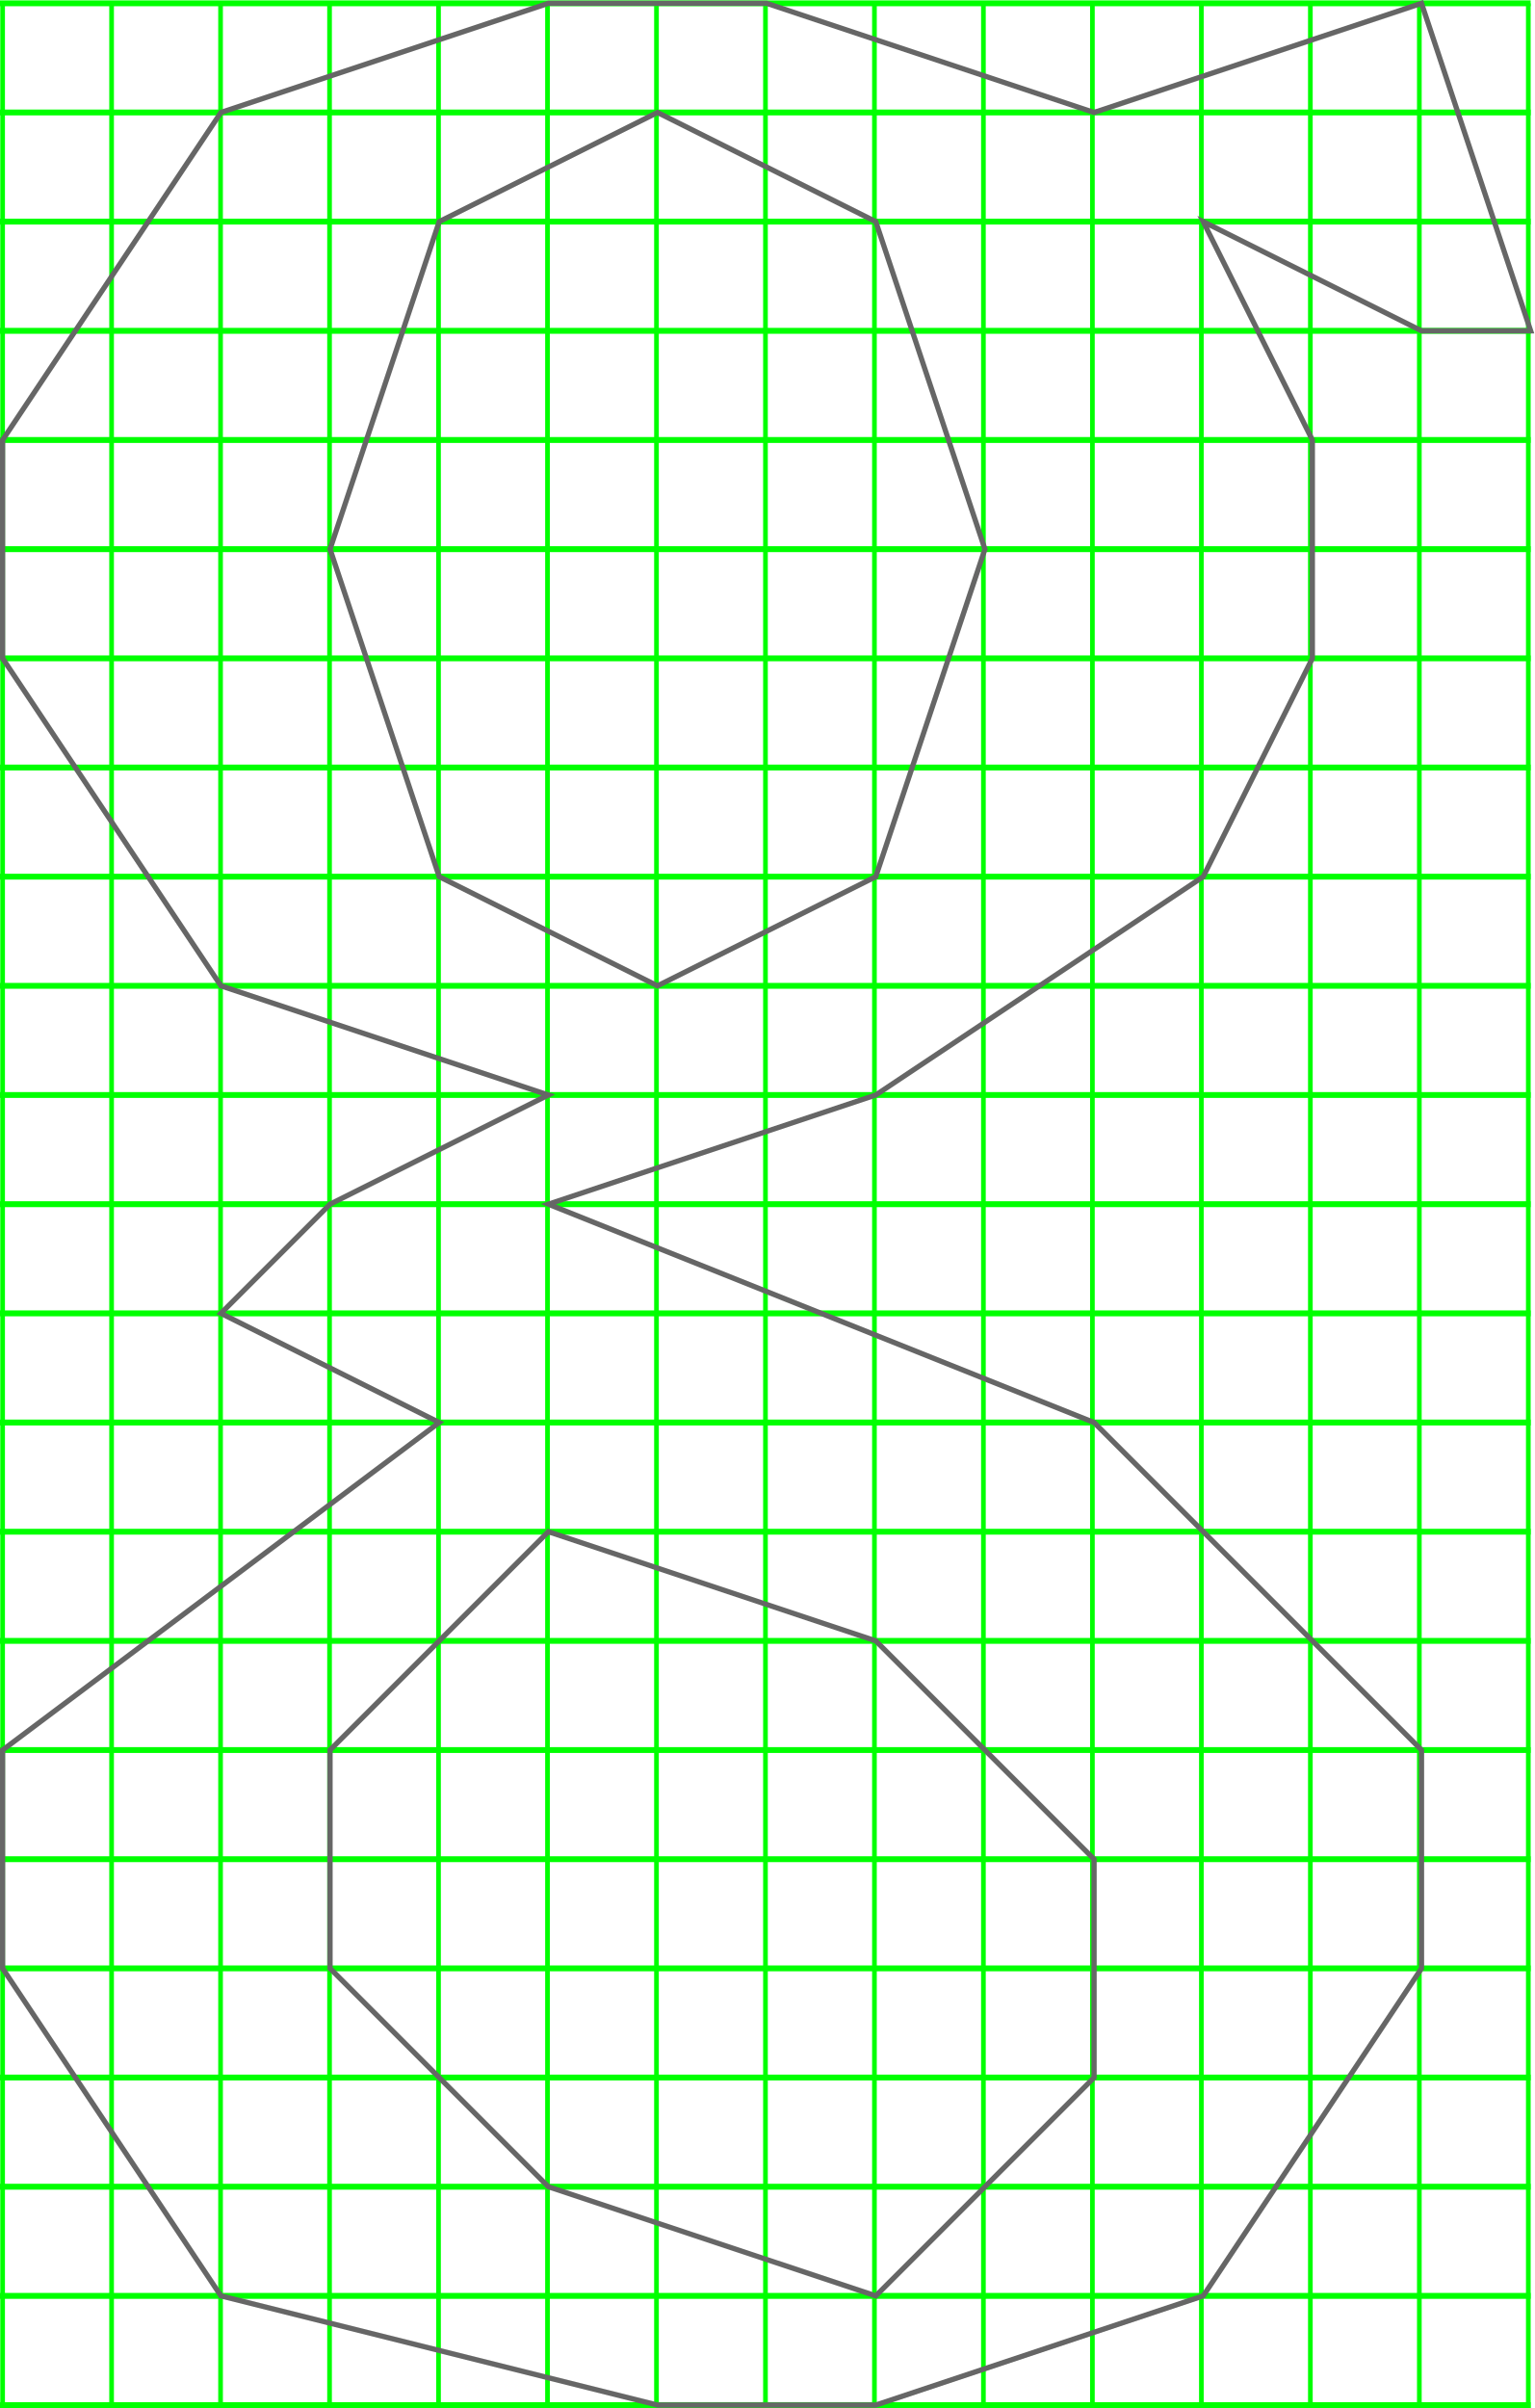
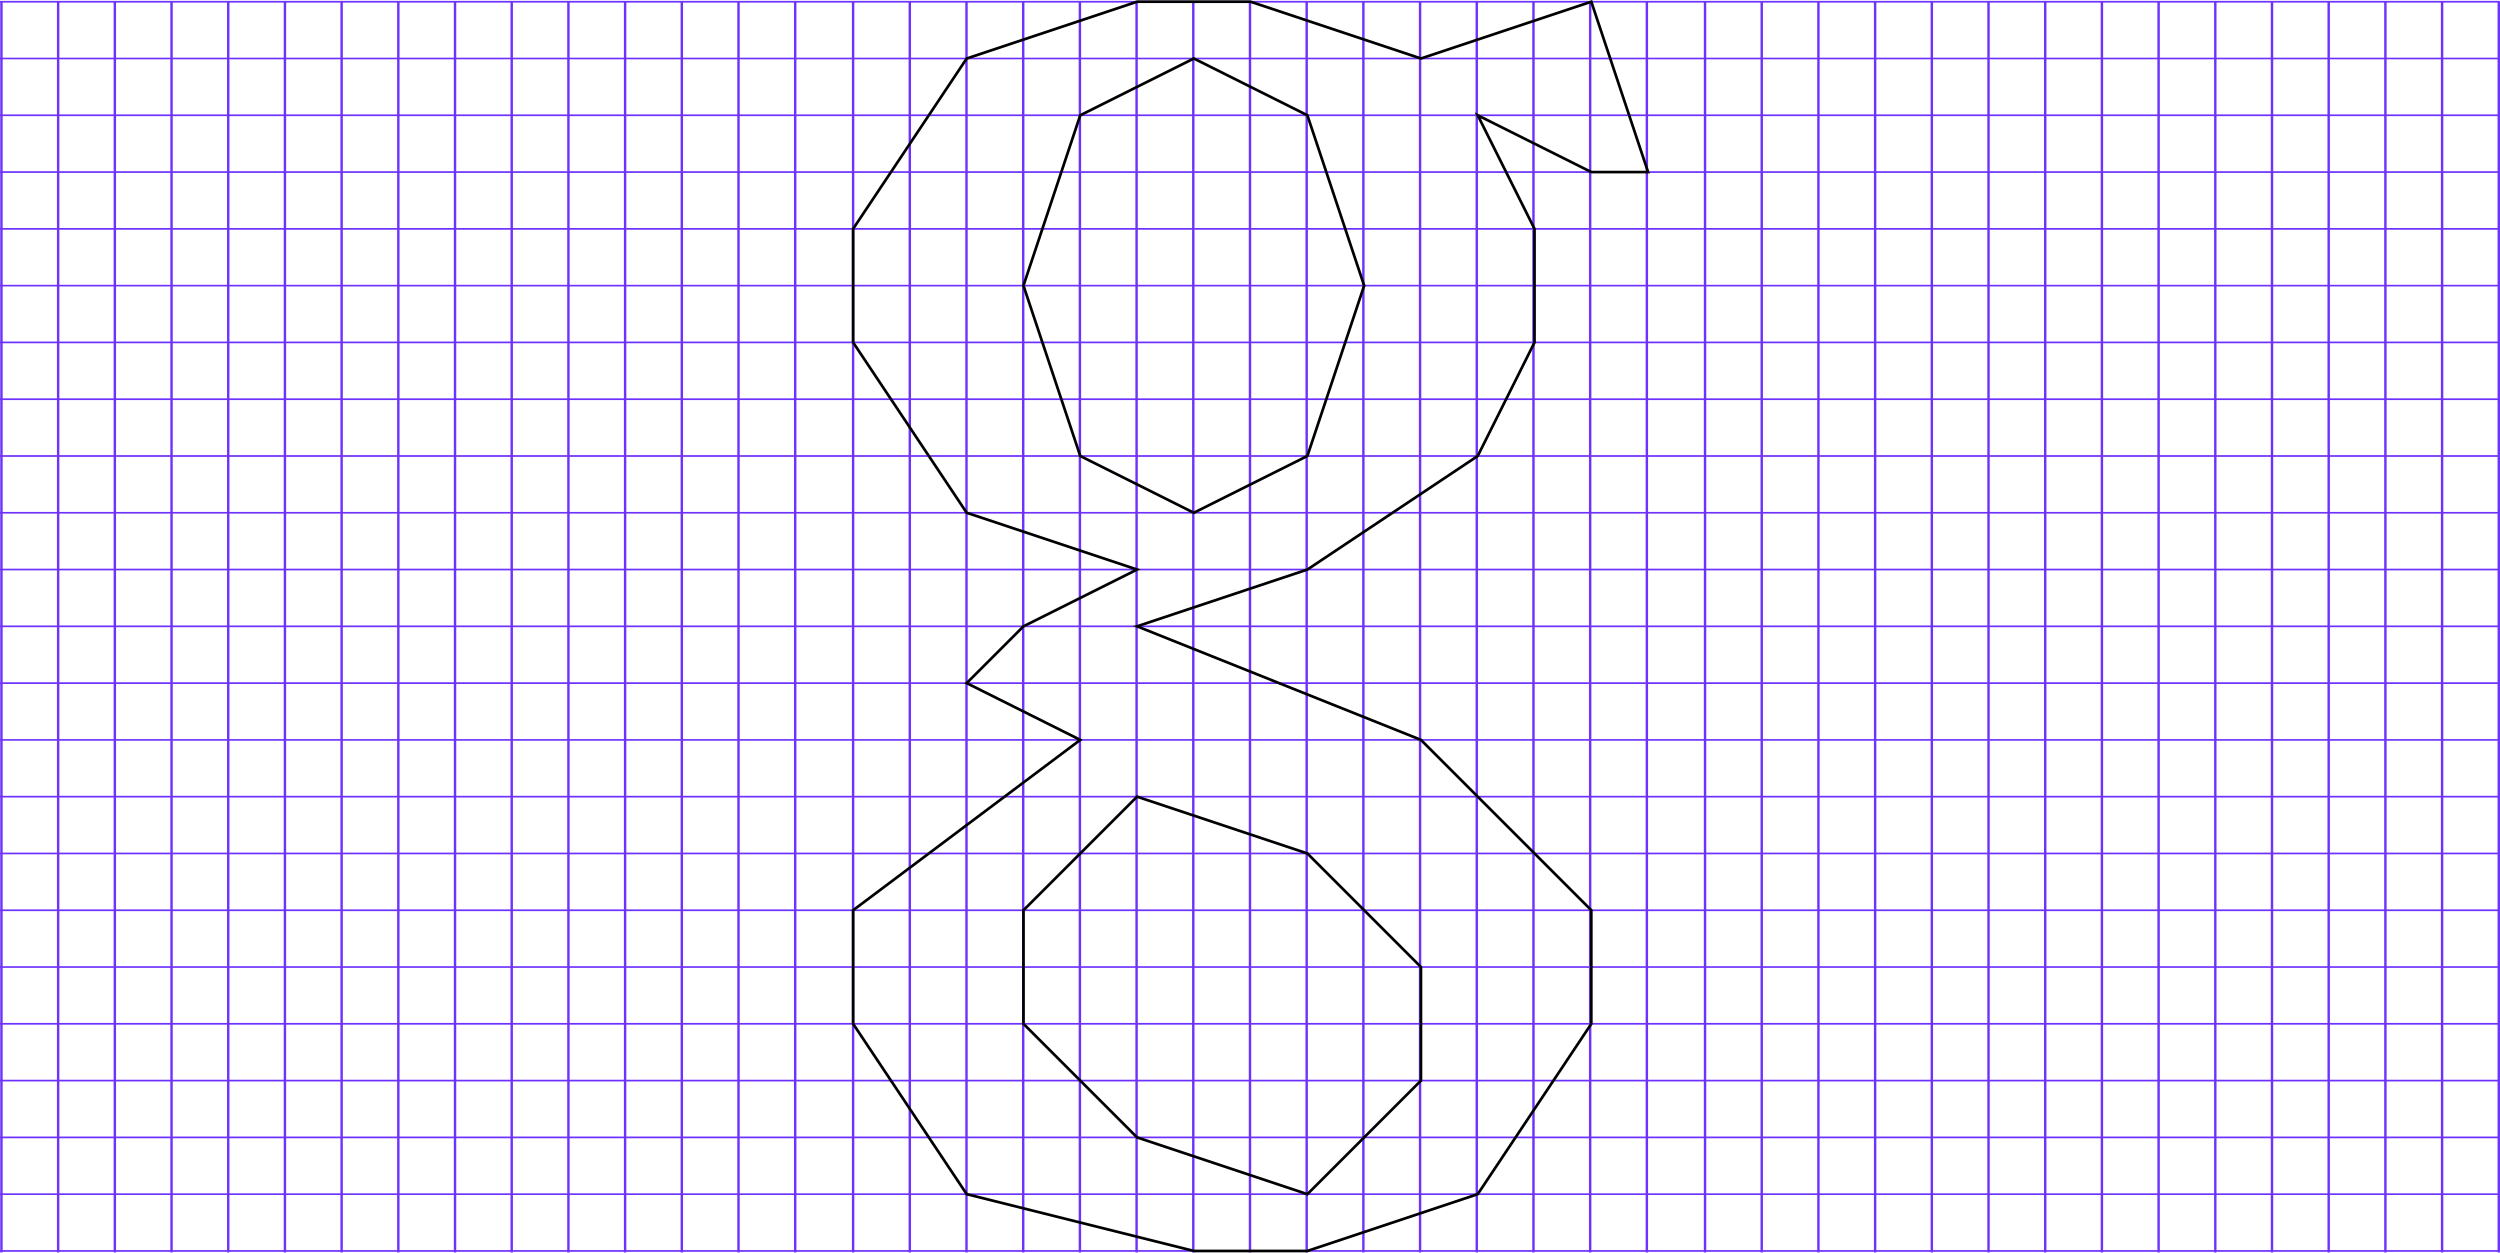
- <svg xmlns="http://www.w3.org/2000/svg" width="39.672mm" height="62.25mm" viewBox="0 0 140.571 220.571" id="svg2" version="1.1">
+ <svg xmlns="http://www.w3.org/2000/svg" width="124.254mm" height="62.25mm" viewBox="0 0 440.269 220.571" id="svg2" version="1.1">
  <defs id="defs4">
    </defs>
-   <g id="layer1" transform="translate(1070.239,-242.0597)">
-     <g id="g4373" style="stroke:#00ff00">
-       <g style="stroke:#00ff00;stroke-width:0.427" transform="matrix(1.002057,0,0,5.477982,72.34452,-591.1259)" id="g4253">
-         <path style="opacity:1;fill:none;fill-opacity:1;stroke:#00ff00;stroke-width:0.427;stroke-linecap:butt;stroke-linejoin:miter;stroke-miterlimit:0;stroke-dasharray:none;stroke-dashoffset:0;stroke-opacity:1" d="m -1100.143,152.152 c 0,13.403 0,26.807 0,40.21" id="path4149" />
-         <path id="path4153" d="m -1110.107,152.152 c 0,13.403 0,26.807 0,40.21" style="opacity:1;fill:none;fill-opacity:1;stroke:#00ff00;stroke-width:0.427;stroke-linecap:butt;stroke-linejoin:miter;stroke-miterlimit:0;stroke-dasharray:none;stroke-dashoffset:0;stroke-opacity:1" />
-         <path style="opacity:1;fill:none;fill-opacity:1;stroke:#00ff00;stroke-width:0.427;stroke-linecap:butt;stroke-linejoin:miter;stroke-miterlimit:0;stroke-dasharray:none;stroke-dashoffset:0;stroke-opacity:1" d="m -1120.072,152.152 c 0,13.403 0,26.807 0,40.21" id="path4157" />
-         <path id="path4161" d="m -1130.036,152.152 c 0,13.403 0,26.807 0,40.21" style="opacity:1;fill:none;fill-opacity:1;stroke:#00ff00;stroke-width:0.427;stroke-linecap:butt;stroke-linejoin:miter;stroke-miterlimit:0;stroke-dasharray:none;stroke-dashoffset:0;stroke-opacity:1" />
-         <path style="opacity:1;fill:none;fill-opacity:1;stroke:#00ff00;stroke-width:0.427;stroke-linecap:butt;stroke-linejoin:miter;stroke-miterlimit:0;stroke-dasharray:none;stroke-dashoffset:0;stroke-opacity:1" d="m -1140,152.152 c 0,13.403 0,26.807 0,40.21" id="path4165" />
-         <path style="opacity:1;fill:none;fill-opacity:1;stroke:#00ff00;stroke-width:0.427;stroke-linecap:butt;stroke-linejoin:miter;stroke-miterlimit:0;stroke-dasharray:none;stroke-dashoffset:0;stroke-opacity:1" d="m -1090.179,152.152 c 0,13.403 0,26.807 0,40.21" id="path4197" />
-         <path style="opacity:1;fill:none;fill-opacity:1;stroke:#00ff00;stroke-width:0.427;stroke-linecap:butt;stroke-linejoin:miter;stroke-miterlimit:0;stroke-dasharray:none;stroke-dashoffset:0;stroke-opacity:1" d="m -1000.501,152.152 c 0,13.403 0,26.807 0,40.21" id="path4213" />
-         <path id="path4217" d="m -1010.465,152.152 c 0,13.403 0,26.807 0,40.21" style="opacity:1;fill:none;fill-opacity:1;stroke:#00ff00;stroke-width:0.427;stroke-linecap:butt;stroke-linejoin:miter;stroke-miterlimit:0;stroke-dasharray:none;stroke-dashoffset:0;stroke-opacity:1" />
-         <path style="opacity:1;fill:none;fill-opacity:1;stroke:#00ff00;stroke-width:0.427;stroke-linecap:butt;stroke-linejoin:miter;stroke-miterlimit:0;stroke-dasharray:none;stroke-dashoffset:0;stroke-opacity:1" d="m -1020.429,152.152 c 0,13.403 0,26.807 0,40.21" id="path4221" />
-         <path id="path4225" d="m -1030.394,152.152 c 0,13.403 0,26.807 0,40.21" style="opacity:1;fill:none;fill-opacity:1;stroke:#00ff00;stroke-width:0.427;stroke-linecap:butt;stroke-linejoin:miter;stroke-miterlimit:0;stroke-dasharray:none;stroke-dashoffset:0;stroke-opacity:1" />
-         <path style="opacity:1;fill:none;fill-opacity:1;stroke:#00ff00;stroke-width:0.427;stroke-linecap:butt;stroke-linejoin:miter;stroke-miterlimit:0;stroke-dasharray:none;stroke-dashoffset:0;stroke-opacity:1" d="m -1040.358,152.152 c 0,13.403 0,26.807 0,40.21" id="path4229" />
-         <path id="path4233" d="m -1050.322,152.152 c 0,13.403 0,26.807 0,40.21" style="opacity:1;fill:none;fill-opacity:1;stroke:#00ff00;stroke-width:0.427;stroke-linecap:butt;stroke-linejoin:miter;stroke-miterlimit:0;stroke-dasharray:none;stroke-dashoffset:0;stroke-opacity:1" />
-         <path style="opacity:1;fill:none;fill-opacity:1;stroke:#00ff00;stroke-width:0.427;stroke-linecap:butt;stroke-linejoin:miter;stroke-miterlimit:0;stroke-dasharray:none;stroke-dashoffset:0;stroke-opacity:1" d="m -1060.286,152.152 c 0,13.403 0,26.807 0,40.21" id="path4237" />
-         <path id="path4241" d="m -1070.25,152.152 c 0,13.403 0,26.807 0,40.21" style="opacity:1;fill:none;fill-opacity:1;stroke:#00ff00;stroke-width:0.427;stroke-linecap:butt;stroke-linejoin:miter;stroke-miterlimit:0;stroke-dasharray:none;stroke-dashoffset:0;stroke-opacity:1" />
-         <path style="opacity:1;fill:none;fill-opacity:1;stroke:#00ff00;stroke-width:0.427;stroke-linecap:butt;stroke-linejoin:miter;stroke-miterlimit:0;stroke-dasharray:none;stroke-dashoffset:0;stroke-opacity:1" d="m -1080.215,152.152 c 0,13.403 0,26.807 0,40.21" id="path4245" />
+   <g id="layer1" transform="translate(1220.239,-242.0597)">
+     <g id="g4373" style="stroke:#6e32ff;stroke-opacity:1">
+       <g style="stroke:#6e32ff;stroke-width:0.427;stroke-opacity:1" transform="matrix(1.002057,0,0,5.477982,72.34452,-591.1259)" id="g4253">
+         <path style="opacity:1;fill:none;fill-opacity:1;stroke:#6e32ff;stroke-width:0.427;stroke-linecap:butt;stroke-linejoin:miter;stroke-miterlimit:0;stroke-dasharray:none;stroke-dashoffset:0;stroke-opacity:1" d="m -1100.143,152.152 c 0,13.403 0,26.807 0,40.21" id="path4149" />
+         <path id="path4153" d="m -1110.107,152.152 c 0,13.403 0,26.807 0,40.21" style="opacity:1;fill:none;fill-opacity:1;stroke:#6e32ff;stroke-width:0.427;stroke-linecap:butt;stroke-linejoin:miter;stroke-miterlimit:0;stroke-dasharray:none;stroke-dashoffset:0;stroke-opacity:1" />
+         <path style="opacity:1;fill:none;fill-opacity:1;stroke:#6e32ff;stroke-width:0.427;stroke-linecap:butt;stroke-linejoin:miter;stroke-miterlimit:0;stroke-dasharray:none;stroke-dashoffset:0;stroke-opacity:1" d="m -1120.072,152.152 c 0,13.403 0,26.807 0,40.21" id="path4157" />
+         <path id="path4161" d="m -1130.036,152.152 c 0,13.403 0,26.807 0,40.21" style="opacity:1;fill:none;fill-opacity:1;stroke:#6e32ff;stroke-width:0.427;stroke-linecap:butt;stroke-linejoin:miter;stroke-miterlimit:0;stroke-dasharray:none;stroke-dashoffset:0;stroke-opacity:1" />
+         <path style="opacity:1;fill:none;fill-opacity:1;stroke:#6e32ff;stroke-width:0.427;stroke-linecap:butt;stroke-linejoin:miter;stroke-miterlimit:0;stroke-dasharray:none;stroke-dashoffset:0;stroke-opacity:1" d="m -1140,152.152 c 0,13.403 0,26.807 0,40.21" id="path4165" />
+         <path style="opacity:1;fill:none;fill-opacity:1;stroke:#6e32ff;stroke-width:0.427;stroke-linecap:butt;stroke-linejoin:miter;stroke-miterlimit:0;stroke-dasharray:none;stroke-dashoffset:0;stroke-opacity:1" d="m -1090.179,152.152 c 0,13.403 0,26.807 0,40.21" id="path4197" />
+         <path style="opacity:1;fill:none;fill-opacity:1;stroke:#6e32ff;stroke-width:0.427;stroke-linecap:butt;stroke-linejoin:miter;stroke-miterlimit:0;stroke-dasharray:none;stroke-dashoffset:0;stroke-opacity:1" d="m -1000.501,152.152 c 0,13.403 0,26.807 0,40.21" id="path4213" />
+         <path id="path4217" d="m -1010.465,152.152 c 0,13.403 0,26.807 0,40.21" style="opacity:1;fill:none;fill-opacity:1;stroke:#6e32ff;stroke-width:0.427;stroke-linecap:butt;stroke-linejoin:miter;stroke-miterlimit:0;stroke-dasharray:none;stroke-dashoffset:0;stroke-opacity:1" />
+         <path style="opacity:1;fill:none;fill-opacity:1;stroke:#6e32ff;stroke-width:0.427;stroke-linecap:butt;stroke-linejoin:miter;stroke-miterlimit:0;stroke-dasharray:none;stroke-dashoffset:0;stroke-opacity:1" d="m -1020.429,152.152 c 0,13.403 0,26.807 0,40.21" id="path4221" />
+         <path id="path4225" d="m -1030.394,152.152 c 0,13.403 0,26.807 0,40.21" style="opacity:1;fill:none;fill-opacity:1;stroke:#6e32ff;stroke-width:0.427;stroke-linecap:butt;stroke-linejoin:miter;stroke-miterlimit:0;stroke-dasharray:none;stroke-dashoffset:0;stroke-opacity:1" />
+         <path style="opacity:1;fill:none;fill-opacity:1;stroke:#6e32ff;stroke-width:0.427;stroke-linecap:butt;stroke-linejoin:miter;stroke-miterlimit:0;stroke-dasharray:none;stroke-dashoffset:0;stroke-opacity:1" d="m -1040.358,152.152 c 0,13.403 0,26.807 0,40.21" id="path4229" />
+         <path id="path4233" d="m -1050.322,152.152 c 0,13.403 0,26.807 0,40.21" style="opacity:1;fill:none;fill-opacity:1;stroke:#6e32ff;stroke-width:0.427;stroke-linecap:butt;stroke-linejoin:miter;stroke-miterlimit:0;stroke-dasharray:none;stroke-dashoffset:0;stroke-opacity:1" />
+         <path style="opacity:1;fill:none;fill-opacity:1;stroke:#6e32ff;stroke-width:0.427;stroke-linecap:butt;stroke-linejoin:miter;stroke-miterlimit:0;stroke-dasharray:none;stroke-dashoffset:0;stroke-opacity:1" d="m -1060.286,152.152 c 0,13.403 0,26.807 0,40.21" id="path4237" />
+         <path id="path4241" d="m -1070.25,152.152 c 0,13.403 0,26.807 0,40.21" style="opacity:1;fill:none;fill-opacity:1;stroke:#6e32ff;stroke-width:0.427;stroke-linecap:butt;stroke-linejoin:miter;stroke-miterlimit:0;stroke-dasharray:none;stroke-dashoffset:0;stroke-opacity:1" />
+         <path style="opacity:1;fill:none;fill-opacity:1;stroke:#6e32ff;stroke-width:0.427;stroke-linecap:butt;stroke-linejoin:miter;stroke-miterlimit:0;stroke-dasharray:none;stroke-dashoffset:0;stroke-opacity:1" d="m -1080.215,152.152 c 0,13.403 0,26.807 0,40.21" id="path4245" />
      </g>
-       <g id="g4281" transform="matrix(0,1,-3.465432,0,-402.6904,1382.362)" style="stroke:#00ff00;stroke-width:0.537">
-         <path id="path4283" d="m -1100,152.163 c 0,13.489 0,26.979 0,40.468" style="opacity:1;fill:none;fill-opacity:1;stroke:#00ff00;stroke-width:0.537;stroke-linecap:butt;stroke-linejoin:miter;stroke-miterlimit:0;stroke-dasharray:none;stroke-dashoffset:0;stroke-opacity:1" />
-         <path style="opacity:1;fill:none;fill-opacity:1;stroke:#00ff00;stroke-width:0.537;stroke-linecap:butt;stroke-linejoin:miter;stroke-miterlimit:0;stroke-dasharray:none;stroke-dashoffset:0;stroke-opacity:1" d="m -1110,152.163 c 0,13.489 0,26.979 0,40.468" id="path4285" />
-         <path id="path4287" d="m -1120,152.163 c 0,13.489 0,26.979 0,40.468" style="opacity:1;fill:none;fill-opacity:1;stroke:#00ff00;stroke-width:0.537;stroke-linecap:butt;stroke-linejoin:miter;stroke-miterlimit:0;stroke-dasharray:none;stroke-dashoffset:0;stroke-opacity:1" />
-         <path style="opacity:1;fill:none;fill-opacity:1;stroke:#00ff00;stroke-width:0.537;stroke-linecap:butt;stroke-linejoin:miter;stroke-miterlimit:0;stroke-dasharray:none;stroke-dashoffset:0;stroke-opacity:1" d="m -1130,152.163 c 0,13.489 0,26.979 0,40.468" id="path4289" />
-         <path id="path4291" d="m -1140,152.163 c 0,13.489 0,26.979 0,40.468" style="opacity:1;fill:none;fill-opacity:1;stroke:#00ff00;stroke-width:0.537;stroke-linecap:butt;stroke-linejoin:miter;stroke-miterlimit:0;stroke-dasharray:none;stroke-dashoffset:0;stroke-opacity:1" />
-         <path id="path4293" d="m -1090,152.163 c 0,13.489 0,26.979 0,40.468" style="opacity:1;fill:none;fill-opacity:1;stroke:#00ff00;stroke-width:0.537;stroke-linecap:butt;stroke-linejoin:miter;stroke-miterlimit:0;stroke-dasharray:none;stroke-dashoffset:0;stroke-opacity:1" />
-         <path id="path4295" d="m -1000,152.163 c 0,13.489 0,26.979 0,40.468" style="opacity:1;fill:none;fill-opacity:1;stroke:#00ff00;stroke-width:0.537;stroke-linecap:butt;stroke-linejoin:miter;stroke-miterlimit:0;stroke-dasharray:none;stroke-dashoffset:0;stroke-opacity:1" />
-         <path style="opacity:1;fill:none;fill-opacity:1;stroke:#00ff00;stroke-width:0.537;stroke-linecap:butt;stroke-linejoin:miter;stroke-miterlimit:0;stroke-dasharray:none;stroke-dashoffset:0;stroke-opacity:1" d="m -1010,152.163 c 0,13.489 0,26.979 0,40.468" id="path4297" />
-         <path id="path4299" d="m -1020,152.163 c 0,13.489 0,26.979 0,40.468" style="opacity:1;fill:none;fill-opacity:1;stroke:#00ff00;stroke-width:0.537;stroke-linecap:butt;stroke-linejoin:miter;stroke-miterlimit:0;stroke-dasharray:none;stroke-dashoffset:0;stroke-opacity:1" />
-         <path style="opacity:1;fill:none;fill-opacity:1;stroke:#00ff00;stroke-width:0.537;stroke-linecap:butt;stroke-linejoin:miter;stroke-miterlimit:0;stroke-dasharray:none;stroke-dashoffset:0;stroke-opacity:1" d="m -1030,152.163 c 0,13.489 0,26.979 0,40.468" id="path4301" />
-         <path id="path4303" d="m -1040,152.163 c 0,13.489 0,26.979 0,40.468" style="opacity:1;fill:none;fill-opacity:1;stroke:#00ff00;stroke-width:0.537;stroke-linecap:butt;stroke-linejoin:miter;stroke-miterlimit:0;stroke-dasharray:none;stroke-dashoffset:0;stroke-opacity:1" />
-         <path style="opacity:1;fill:none;fill-opacity:1;stroke:#00ff00;stroke-width:0.537;stroke-linecap:butt;stroke-linejoin:miter;stroke-miterlimit:0;stroke-dasharray:none;stroke-dashoffset:0;stroke-opacity:1" d="m -1050,152.163 c 0,13.489 0,26.979 0,40.468" id="path4305" />
-         <path id="path4307" d="m -1060,152.163 c 0,13.489 0,26.979 0,40.468" style="opacity:1;fill:none;fill-opacity:1;stroke:#00ff00;stroke-width:0.537;stroke-linecap:butt;stroke-linejoin:miter;stroke-miterlimit:0;stroke-dasharray:none;stroke-dashoffset:0;stroke-opacity:1" />
-         <path style="opacity:1;fill:none;fill-opacity:1;stroke:#00ff00;stroke-width:0.537;stroke-linecap:butt;stroke-linejoin:miter;stroke-miterlimit:0;stroke-dasharray:none;stroke-dashoffset:0;stroke-opacity:1" d="m -1070,152.163 c 0,13.489 0,26.979 0,40.468" id="path4309" />
-         <path id="path4311" d="m -1080,152.163 c 0,13.489 0,26.979 0,40.468" style="opacity:1;fill:none;fill-opacity:1;stroke:#00ff00;stroke-width:0.537;stroke-linecap:butt;stroke-linejoin:miter;stroke-miterlimit:0;stroke-dasharray:none;stroke-dashoffset:0;stroke-opacity:1" />
-         <path style="opacity:1;fill:none;fill-opacity:1;stroke:#00ff00;stroke-width:0.537;stroke-linecap:butt;stroke-linejoin:miter;stroke-miterlimit:0;stroke-dasharray:none;stroke-dashoffset:0;stroke-opacity:1" d="m -950,152.163 c 0,13.489 0,26.979 0,40.468" id="path4313" />
-         <path id="path4317" d="m -960,152.163 c 0,13.489 0,26.979 0,40.468" style="opacity:1;fill:none;fill-opacity:1;stroke:#00ff00;stroke-width:0.537;stroke-linecap:butt;stroke-linejoin:miter;stroke-miterlimit:0;stroke-dasharray:none;stroke-dashoffset:0;stroke-opacity:1" />
-         <path style="opacity:1;fill:none;fill-opacity:1;stroke:#00ff00;stroke-width:0.537;stroke-linecap:butt;stroke-linejoin:miter;stroke-miterlimit:0;stroke-dasharray:none;stroke-dashoffset:0;stroke-opacity:1" d="m -970,152.163 c 0,13.489 0,26.979 0,40.468" id="path4321" />
-         <path id="path4325" d="m -980,152.163 c 0,13.489 0,26.979 0,40.468" style="opacity:1;fill:none;fill-opacity:1;stroke:#00ff00;stroke-width:0.537;stroke-linecap:butt;stroke-linejoin:miter;stroke-miterlimit:0;stroke-dasharray:none;stroke-dashoffset:0;stroke-opacity:1" />
-         <path style="opacity:1;fill:none;fill-opacity:1;stroke:#00ff00;stroke-width:0.537;stroke-linecap:butt;stroke-linejoin:miter;stroke-miterlimit:0;stroke-dasharray:none;stroke-dashoffset:0;stroke-opacity:1" d="m -990,152.163 c 0,13.489 0,26.979 0,40.468" id="path4329" />
-         <path style="opacity:1;fill:none;fill-opacity:1;stroke:#00ff00;stroke-width:0.537;stroke-linecap:butt;stroke-linejoin:miter;stroke-miterlimit:0;stroke-dasharray:none;stroke-dashoffset:0;stroke-opacity:1" d="m -940,152.163 c 0,13.489 0,26.979 0,40.468" id="path4333" />
-         <path id="path4365" d="m -920,152.163 c 0,13.489 0,26.979 0,40.468" style="opacity:1;fill:none;fill-opacity:1;stroke:#00ff00;stroke-width:0.537;stroke-linecap:butt;stroke-linejoin:miter;stroke-miterlimit:0;stroke-dasharray:none;stroke-dashoffset:0;stroke-opacity:1" />
-         <path style="opacity:1;fill:none;fill-opacity:1;stroke:#00ff00;stroke-width:0.537;stroke-linecap:butt;stroke-linejoin:miter;stroke-miterlimit:0;stroke-dasharray:none;stroke-dashoffset:0;stroke-opacity:1" d="m -930,152.163 c 0,13.489 0,26.979 0,40.468" id="path4369" />
+       <g id="g4281" transform="matrix(0,1,-10.87869,0,875.3309,1382.362)" style="stroke:#6e32ff;stroke-width:0.303;stroke-opacity:1">
+         <path id="path4283" d="m -1100,152.163 c 0,13.489 0,26.979 0,40.468" style="opacity:1;fill:none;fill-opacity:1;stroke:#6e32ff;stroke-width:0.303;stroke-linecap:butt;stroke-linejoin:miter;stroke-miterlimit:0;stroke-dasharray:none;stroke-dashoffset:0;stroke-opacity:1" />
+         <path style="opacity:1;fill:none;fill-opacity:1;stroke:#6e32ff;stroke-width:0.303;stroke-linecap:butt;stroke-linejoin:miter;stroke-miterlimit:0;stroke-dasharray:none;stroke-dashoffset:0;stroke-opacity:1" d="m -1110,152.163 c 0,13.489 0,26.979 0,40.468" id="path4285" />
+         <path id="path4287" d="m -1120,152.163 c 0,13.489 0,26.979 0,40.468" style="opacity:1;fill:none;fill-opacity:1;stroke:#6e32ff;stroke-width:0.303;stroke-linecap:butt;stroke-linejoin:miter;stroke-miterlimit:0;stroke-dasharray:none;stroke-dashoffset:0;stroke-opacity:1" />
+         <path style="opacity:1;fill:none;fill-opacity:1;stroke:#6e32ff;stroke-width:0.303;stroke-linecap:butt;stroke-linejoin:miter;stroke-miterlimit:0;stroke-dasharray:none;stroke-dashoffset:0;stroke-opacity:1" d="m -1130,152.163 c 0,13.489 0,26.979 0,40.468" id="path4289" />
+         <path id="path4291" d="m -1140,152.163 c 0,13.489 0,26.979 0,40.468" style="opacity:1;fill:none;fill-opacity:1;stroke:#6e32ff;stroke-width:0.303;stroke-linecap:butt;stroke-linejoin:miter;stroke-miterlimit:0;stroke-dasharray:none;stroke-dashoffset:0;stroke-opacity:1" />
+         <path id="path4293" d="m -1090,152.163 c 0,13.489 0,26.979 0,40.468" style="opacity:1;fill:none;fill-opacity:1;stroke:#6e32ff;stroke-width:0.303;stroke-linecap:butt;stroke-linejoin:miter;stroke-miterlimit:0;stroke-dasharray:none;stroke-dashoffset:0;stroke-opacity:1" />
+         <path id="path4295" d="m -1000,152.163 c 0,13.489 0,26.979 0,40.468" style="opacity:1;fill:none;fill-opacity:1;stroke:#6e32ff;stroke-width:0.303;stroke-linecap:butt;stroke-linejoin:miter;stroke-miterlimit:0;stroke-dasharray:none;stroke-dashoffset:0;stroke-opacity:1" />
+         <path style="opacity:1;fill:none;fill-opacity:1;stroke:#6e32ff;stroke-width:0.303;stroke-linecap:butt;stroke-linejoin:miter;stroke-miterlimit:0;stroke-dasharray:none;stroke-dashoffset:0;stroke-opacity:1" d="m -1010,152.163 c 0,13.489 0,26.979 0,40.468" id="path4297" />
+         <path id="path4299" d="m -1020,152.163 c 0,13.489 0,26.979 0,40.468" style="opacity:1;fill:none;fill-opacity:1;stroke:#6e32ff;stroke-width:0.303;stroke-linecap:butt;stroke-linejoin:miter;stroke-miterlimit:0;stroke-dasharray:none;stroke-dashoffset:0;stroke-opacity:1" />
+         <path style="opacity:1;fill:none;fill-opacity:1;stroke:#6e32ff;stroke-width:0.303;stroke-linecap:butt;stroke-linejoin:miter;stroke-miterlimit:0;stroke-dasharray:none;stroke-dashoffset:0;stroke-opacity:1" d="m -1030,152.163 c 0,13.489 0,26.979 0,40.468" id="path4301" />
+         <path id="path4303" d="m -1040,152.163 c 0,13.489 0,26.979 0,40.468" style="opacity:1;fill:none;fill-opacity:1;stroke:#6e32ff;stroke-width:0.303;stroke-linecap:butt;stroke-linejoin:miter;stroke-miterlimit:0;stroke-dasharray:none;stroke-dashoffset:0;stroke-opacity:1" />
+         <path style="opacity:1;fill:none;fill-opacity:1;stroke:#6e32ff;stroke-width:0.303;stroke-linecap:butt;stroke-linejoin:miter;stroke-miterlimit:0;stroke-dasharray:none;stroke-dashoffset:0;stroke-opacity:1" d="m -1050,152.163 c 0,13.489 0,26.979 0,40.468" id="path4305" />
+         <path id="path4307" d="m -1060,152.163 c 0,13.489 0,26.979 0,40.468" style="opacity:1;fill:none;fill-opacity:1;stroke:#6e32ff;stroke-width:0.303;stroke-linecap:butt;stroke-linejoin:miter;stroke-miterlimit:0;stroke-dasharray:none;stroke-dashoffset:0;stroke-opacity:1" />
+         <path style="opacity:1;fill:none;fill-opacity:1;stroke:#6e32ff;stroke-width:0.303;stroke-linecap:butt;stroke-linejoin:miter;stroke-miterlimit:0;stroke-dasharray:none;stroke-dashoffset:0;stroke-opacity:1" d="m -1070,152.163 c 0,13.489 0,26.979 0,40.468" id="path4309" />
+         <path id="path4311" d="m -1080,152.163 c 0,13.489 0,26.979 0,40.468" style="opacity:1;fill:none;fill-opacity:1;stroke:#6e32ff;stroke-width:0.303;stroke-linecap:butt;stroke-linejoin:miter;stroke-miterlimit:0;stroke-dasharray:none;stroke-dashoffset:0;stroke-opacity:1" />
+         <path style="opacity:1;fill:none;fill-opacity:1;stroke:#6e32ff;stroke-width:0.303;stroke-linecap:butt;stroke-linejoin:miter;stroke-miterlimit:0;stroke-dasharray:none;stroke-dashoffset:0;stroke-opacity:1" d="m -950,152.163 c 0,13.489 0,26.979 0,40.468" id="path4313" />
+         <path id="path4317" d="m -960,152.163 c 0,13.489 0,26.979 0,40.468" style="opacity:1;fill:none;fill-opacity:1;stroke:#6e32ff;stroke-width:0.303;stroke-linecap:butt;stroke-linejoin:miter;stroke-miterlimit:0;stroke-dasharray:none;stroke-dashoffset:0;stroke-opacity:1" />
+         <path style="opacity:1;fill:none;fill-opacity:1;stroke:#6e32ff;stroke-width:0.303;stroke-linecap:butt;stroke-linejoin:miter;stroke-miterlimit:0;stroke-dasharray:none;stroke-dashoffset:0;stroke-opacity:1" d="m -970,152.163 c 0,13.489 0,26.979 0,40.468" id="path4321" />
+         <path id="path4325" d="m -980,152.163 c 0,13.489 0,26.979 0,40.468" style="opacity:1;fill:none;fill-opacity:1;stroke:#6e32ff;stroke-width:0.303;stroke-linecap:butt;stroke-linejoin:miter;stroke-miterlimit:0;stroke-dasharray:none;stroke-dashoffset:0;stroke-opacity:1" />
+         <path style="opacity:1;fill:none;fill-opacity:1;stroke:#6e32ff;stroke-width:0.303;stroke-linecap:butt;stroke-linejoin:miter;stroke-miterlimit:0;stroke-dasharray:none;stroke-dashoffset:0;stroke-opacity:1" d="m -990,152.163 c 0,13.489 0,26.979 0,40.468" id="path4329" />
+         <path style="opacity:1;fill:none;fill-opacity:1;stroke:#6e32ff;stroke-width:0.303;stroke-linecap:butt;stroke-linejoin:miter;stroke-miterlimit:0;stroke-dasharray:none;stroke-dashoffset:0;stroke-opacity:1" d="m -940,152.163 c 0,13.489 0,26.979 0,40.468" id="path4333" />
+         <path id="path4365" d="m -920,152.163 c 0,13.489 0,26.979 0,40.468" style="opacity:1;fill:none;fill-opacity:1;stroke:#6e32ff;stroke-width:0.303;stroke-linecap:butt;stroke-linejoin:miter;stroke-miterlimit:0;stroke-dasharray:none;stroke-dashoffset:0;stroke-opacity:1" />
+         <path style="opacity:1;fill:none;fill-opacity:1;stroke:#6e32ff;stroke-width:0.303;stroke-linecap:butt;stroke-linejoin:miter;stroke-miterlimit:0;stroke-dasharray:none;stroke-dashoffset:0;stroke-opacity:1" d="m -930,152.163 c 0,13.489 0,26.979 0,40.468" id="path4369" />
+       </g>
+       <g id="g4518" transform="matrix(1.002057,0,0,5.477982,-77.63965,-591.1259)" style="stroke:#6e32ff;stroke-width:0.427;stroke-opacity:1">
+         <path id="path4520" d="m -1100.143,152.152 c 0,13.403 0,26.807 0,40.21" style="opacity:1;fill:none;fill-opacity:1;stroke:#6e32ff;stroke-width:0.427;stroke-linecap:butt;stroke-linejoin:miter;stroke-miterlimit:0;stroke-dasharray:none;stroke-dashoffset:0;stroke-opacity:1" />
+         <path style="opacity:1;fill:none;fill-opacity:1;stroke:#6e32ff;stroke-width:0.427;stroke-linecap:butt;stroke-linejoin:miter;stroke-miterlimit:0;stroke-dasharray:none;stroke-dashoffset:0;stroke-opacity:1" d="m -1110.107,152.152 c 0,13.403 0,26.807 0,40.21" id="path4522" />
+         <path id="path4524" d="m -1120.072,152.152 c 0,13.403 0,26.807 0,40.21" style="opacity:1;fill:none;fill-opacity:1;stroke:#6e32ff;stroke-width:0.427;stroke-linecap:butt;stroke-linejoin:miter;stroke-miterlimit:0;stroke-dasharray:none;stroke-dashoffset:0;stroke-opacity:1" />
+         <path style="opacity:1;fill:none;fill-opacity:1;stroke:#6e32ff;stroke-width:0.427;stroke-linecap:butt;stroke-linejoin:miter;stroke-miterlimit:0;stroke-dasharray:none;stroke-dashoffset:0;stroke-opacity:1" d="m -1130.036,152.152 c 0,13.403 0,26.807 0,40.21" id="path4526" />
+         <path id="path4528" d="m -1140,152.152 c 0,13.403 0,26.807 0,40.21" style="opacity:1;fill:none;fill-opacity:1;stroke:#6e32ff;stroke-width:0.427;stroke-linecap:butt;stroke-linejoin:miter;stroke-miterlimit:0;stroke-dasharray:none;stroke-dashoffset:0;stroke-opacity:1" />
+         <path id="path4530" d="m -1090.179,152.152 c 0,13.403 0,26.807 0,40.21" style="opacity:1;fill:none;fill-opacity:1;stroke:#6e32ff;stroke-width:0.427;stroke-linecap:butt;stroke-linejoin:miter;stroke-miterlimit:0;stroke-dasharray:none;stroke-dashoffset:0;stroke-opacity:1" />
+         <path id="path4532" d="m -1000.501,152.152 c 0,13.403 0,26.807 0,40.21" style="opacity:1;fill:none;fill-opacity:1;stroke:#6e32ff;stroke-width:0.427;stroke-linecap:butt;stroke-linejoin:miter;stroke-miterlimit:0;stroke-dasharray:none;stroke-dashoffset:0;stroke-opacity:1" />
+         <path style="opacity:1;fill:none;fill-opacity:1;stroke:#6e32ff;stroke-width:0.427;stroke-linecap:butt;stroke-linejoin:miter;stroke-miterlimit:0;stroke-dasharray:none;stroke-dashoffset:0;stroke-opacity:1" d="m -1010.465,152.152 c 0,13.403 0,26.807 0,40.21" id="path4534" />
+         <path id="path4536" d="m -1020.429,152.152 c 0,13.403 0,26.807 0,40.21" style="opacity:1;fill:none;fill-opacity:1;stroke:#6e32ff;stroke-width:0.427;stroke-linecap:butt;stroke-linejoin:miter;stroke-miterlimit:0;stroke-dasharray:none;stroke-dashoffset:0;stroke-opacity:1" />
+         <path style="opacity:1;fill:none;fill-opacity:1;stroke:#6e32ff;stroke-width:0.427;stroke-linecap:butt;stroke-linejoin:miter;stroke-miterlimit:0;stroke-dasharray:none;stroke-dashoffset:0;stroke-opacity:1" d="m -1030.394,152.152 c 0,13.403 0,26.807 0,40.21" id="path4538" />
+         <path id="path4540" d="m -1040.358,152.152 c 0,13.403 0,26.807 0,40.21" style="opacity:1;fill:none;fill-opacity:1;stroke:#6e32ff;stroke-width:0.427;stroke-linecap:butt;stroke-linejoin:miter;stroke-miterlimit:0;stroke-dasharray:none;stroke-dashoffset:0;stroke-opacity:1" />
+         <path style="opacity:1;fill:none;fill-opacity:1;stroke:#6e32ff;stroke-width:0.427;stroke-linecap:butt;stroke-linejoin:miter;stroke-miterlimit:0;stroke-dasharray:none;stroke-dashoffset:0;stroke-opacity:1" d="m -1050.322,152.152 c 0,13.403 0,26.807 0,40.21" id="path4542" />
+         <path id="path4544" d="m -1060.286,152.152 c 0,13.403 0,26.807 0,40.21" style="opacity:1;fill:none;fill-opacity:1;stroke:#6e32ff;stroke-width:0.427;stroke-linecap:butt;stroke-linejoin:miter;stroke-miterlimit:0;stroke-dasharray:none;stroke-dashoffset:0;stroke-opacity:1" />
+         <path style="opacity:1;fill:none;fill-opacity:1;stroke:#6e32ff;stroke-width:0.427;stroke-linecap:butt;stroke-linejoin:miter;stroke-miterlimit:0;stroke-dasharray:none;stroke-dashoffset:0;stroke-opacity:1" d="m -1070.25,152.152 c 0,13.403 0,26.807 0,40.21" id="path4546" />
+         <path id="path4548" d="m -1080.215,152.152 c 0,13.403 0,26.807 0,40.21" style="opacity:1;fill:none;fill-opacity:1;stroke:#6e32ff;stroke-width:0.427;stroke-linecap:butt;stroke-linejoin:miter;stroke-miterlimit:0;stroke-dasharray:none;stroke-dashoffset:0;stroke-opacity:1" />
+       </g>
+       <g style="stroke:#6e32ff;stroke-width:0.427;stroke-opacity:1" transform="matrix(1.002057,0,0,5.477982,222.3756,-591.1259)" id="g4550">
+         <path style="opacity:1;fill:none;fill-opacity:1;stroke:#6e32ff;stroke-width:0.427;stroke-linecap:butt;stroke-linejoin:miter;stroke-miterlimit:0;stroke-dasharray:none;stroke-dashoffset:0;stroke-opacity:1" d="m -1100.143,152.152 c 0,13.403 0,26.807 0,40.21" id="path4552" />
+         <path id="path4554" d="m -1110.107,152.152 c 0,13.403 0,26.807 0,40.21" style="opacity:1;fill:none;fill-opacity:1;stroke:#6e32ff;stroke-width:0.427;stroke-linecap:butt;stroke-linejoin:miter;stroke-miterlimit:0;stroke-dasharray:none;stroke-dashoffset:0;stroke-opacity:1" />
+         <path style="opacity:1;fill:none;fill-opacity:1;stroke:#6e32ff;stroke-width:0.427;stroke-linecap:butt;stroke-linejoin:miter;stroke-miterlimit:0;stroke-dasharray:none;stroke-dashoffset:0;stroke-opacity:1" d="m -1120.072,152.152 c 0,13.403 0,26.807 0,40.21" id="path4556" />
+         <path id="path4558" d="m -1130.036,152.152 c 0,13.403 0,26.807 0,40.21" style="opacity:1;fill:none;fill-opacity:1;stroke:#6e32ff;stroke-width:0.427;stroke-linecap:butt;stroke-linejoin:miter;stroke-miterlimit:0;stroke-dasharray:none;stroke-dashoffset:0;stroke-opacity:1" />
+         <path style="opacity:1;fill:none;fill-opacity:1;stroke:#6e32ff;stroke-width:0.427;stroke-linecap:butt;stroke-linejoin:miter;stroke-miterlimit:0;stroke-dasharray:none;stroke-dashoffset:0;stroke-opacity:1" d="m -1140,152.152 c 0,13.403 0,26.807 0,40.21" id="path4560" />
+         <path style="opacity:1;fill:none;fill-opacity:1;stroke:#6e32ff;stroke-width:0.427;stroke-linecap:butt;stroke-linejoin:miter;stroke-miterlimit:0;stroke-dasharray:none;stroke-dashoffset:0;stroke-opacity:1" d="m -1090.179,152.152 c 0,13.403 0,26.807 0,40.21" id="path4562" />
+         <path style="opacity:1;fill:none;fill-opacity:1;stroke:#6e32ff;stroke-width:0.427;stroke-linecap:butt;stroke-linejoin:miter;stroke-miterlimit:0;stroke-dasharray:none;stroke-dashoffset:0;stroke-opacity:1" d="m -1000.501,152.152 c 0,13.403 0,26.807 0,40.21" id="path4564" />
+         <path id="path4566" d="m -1010.465,152.152 c 0,13.403 0,26.807 0,40.21" style="opacity:1;fill:none;fill-opacity:1;stroke:#6e32ff;stroke-width:0.427;stroke-linecap:butt;stroke-linejoin:miter;stroke-miterlimit:0;stroke-dasharray:none;stroke-dashoffset:0;stroke-opacity:1" />
+         <path style="opacity:1;fill:none;fill-opacity:1;stroke:#6e32ff;stroke-width:0.427;stroke-linecap:butt;stroke-linejoin:miter;stroke-miterlimit:0;stroke-dasharray:none;stroke-dashoffset:0;stroke-opacity:1" d="m -1020.429,152.152 c 0,13.403 0,26.807 0,40.21" id="path4568" />
+         <path id="path4570" d="m -1030.394,152.152 c 0,13.403 0,26.807 0,40.21" style="opacity:1;fill:none;fill-opacity:1;stroke:#6e32ff;stroke-width:0.427;stroke-linecap:butt;stroke-linejoin:miter;stroke-miterlimit:0;stroke-dasharray:none;stroke-dashoffset:0;stroke-opacity:1" />
+         <path style="opacity:1;fill:none;fill-opacity:1;stroke:#6e32ff;stroke-width:0.427;stroke-linecap:butt;stroke-linejoin:miter;stroke-miterlimit:0;stroke-dasharray:none;stroke-dashoffset:0;stroke-opacity:1" d="m -1040.358,152.152 c 0,13.403 0,26.807 0,40.21" id="path4572" />
+         <path id="path4574" d="m -1050.322,152.152 c 0,13.403 0,26.807 0,40.21" style="opacity:1;fill:none;fill-opacity:1;stroke:#6e32ff;stroke-width:0.427;stroke-linecap:butt;stroke-linejoin:miter;stroke-miterlimit:0;stroke-dasharray:none;stroke-dashoffset:0;stroke-opacity:1" />
+         <path style="opacity:1;fill:none;fill-opacity:1;stroke:#6e32ff;stroke-width:0.427;stroke-linecap:butt;stroke-linejoin:miter;stroke-miterlimit:0;stroke-dasharray:none;stroke-dashoffset:0;stroke-opacity:1" d="m -1060.286,152.152 c 0,13.403 0,26.807 0,40.21" id="path4576" />
+         <path id="path4578" d="m -1070.25,152.152 c 0,13.403 0,26.807 0,40.21" style="opacity:1;fill:none;fill-opacity:1;stroke:#6e32ff;stroke-width:0.427;stroke-linecap:butt;stroke-linejoin:miter;stroke-miterlimit:0;stroke-dasharray:none;stroke-dashoffset:0;stroke-opacity:1" />
+         <path style="opacity:1;fill:none;fill-opacity:1;stroke:#6e32ff;stroke-width:0.427;stroke-linecap:butt;stroke-linejoin:miter;stroke-miterlimit:0;stroke-dasharray:none;stroke-dashoffset:0;stroke-opacity:1" d="m -1080.215,152.152 c 0,13.403 0,26.807 0,40.21" id="path4580" />
      </g>
    </g>
-     <g style="font-style:normal;font-variant:normal;font-weight:normal;font-stretch:normal;font-size:522.727px;line-height:125%;font-family:'Times New Roman';-inkscape-font-specification:'Times New Roman, ';text-align:start;writing-mode:lr-tb;text-anchor:start;opacity:1;fill:none;fill-opacity:1;stroke:#666666;stroke-width:1;stroke-linecap:round;stroke-linejoin:miter;stroke-miterlimit:4;stroke-dasharray:none;stroke-dashoffset:0;stroke-opacity:1" id="text4136" transform="matrix(0.4782607,0,0,0.4782607,-553.4784,83.40644)">
-       <path d="m -808.182,332.362 20.909,62.727 -20.909,0 -41.818,-20.909 20.909,41.818 0,41.818 -20.909,41.818 -62.727,41.818 -62.727,20.909 104.545,41.818 62.727,62.727 0,41.818 -41.818,62.727 -62.727,20.909 -41.818,0 -83.636,-20.909 -41.818,-62.727 0,-41.818 83.636,-62.727 -41.818,-20.909 20.909,-20.909 41.818,-20.909 -62.727,-20.909 -41.818,-62.727 0,-41.818 41.818,-62.727 62.727,-20.909 41.818,0 62.727,20.909 62.727,-20.909 z m -146.364,20.909 -41.818,20.909 -20.909,62.727 20.909,62.727 41.818,20.909 41.818,-20.909 20.909,-62.727 -20.909,-62.727 -41.818,-20.909 z m -20.909,271.818 -41.818,41.818 0,41.818 41.818,41.818 62.727,20.909 41.818,-41.818 0,-41.818 -41.818,-41.818 -62.727,-20.909 z" style="font-style:normal;font-variant:normal;font-weight:bold;font-stretch:normal;font-family:AvaraTwo;-inkscape-font-specification:'AvaraTwo Bold';fill:none;stroke:#666666" id="path4143" />
+     <g style="stroke:#6e32ff;stroke-opacity:1" id="g4318" transform="translate(172.231,0)" />
+     <g style="font-style:normal;font-variant:normal;font-weight:normal;font-stretch:normal;font-size:522.727px;line-height:125%;font-family:'Times New Roman';-inkscape-font-specification:'Times New Roman, ';text-align:start;writing-mode:lr-tb;text-anchor:start;opacity:1;fill:none;fill-opacity:1;stroke:#000000;stroke-width:1;stroke-linecap:round;stroke-linejoin:miter;stroke-miterlimit:4;stroke-dasharray:none;stroke-dashoffset:0;stroke-opacity:1" id="text4136" transform="matrix(0.4782607,0,0,0.4782607,-553.4784,83.40644)">
+       <path d="m -808.182,332.362 20.909,62.727 -20.909,0 -41.818,-20.909 20.909,41.818 0,41.818 -20.909,41.818 -62.727,41.818 -62.727,20.909 104.545,41.818 62.727,62.727 0,41.818 -41.818,62.727 -62.727,20.909 -41.818,0 -83.636,-20.909 -41.818,-62.727 0,-41.818 83.636,-62.727 -41.818,-20.909 20.909,-20.909 41.818,-20.909 -62.727,-20.909 -41.818,-62.727 0,-41.818 41.818,-62.727 62.727,-20.909 41.818,0 62.727,20.909 62.727,-20.909 z m -146.364,20.909 -41.818,20.909 -20.909,62.727 20.909,62.727 41.818,20.909 41.818,-20.909 20.909,-62.727 -20.909,-62.727 -41.818,-20.909 z m -20.909,271.818 -41.818,41.818 0,41.818 41.818,41.818 62.727,20.909 41.818,-41.818 0,-41.818 -41.818,-41.818 -62.727,-20.909 z" style="font-style:normal;font-variant:normal;font-weight:bold;font-stretch:normal;font-family:AvaraTwo;-inkscape-font-specification:'AvaraTwo Bold';fill:none;stroke:#000000" id="path4143" />
    </g>
  </g>
</svg>
